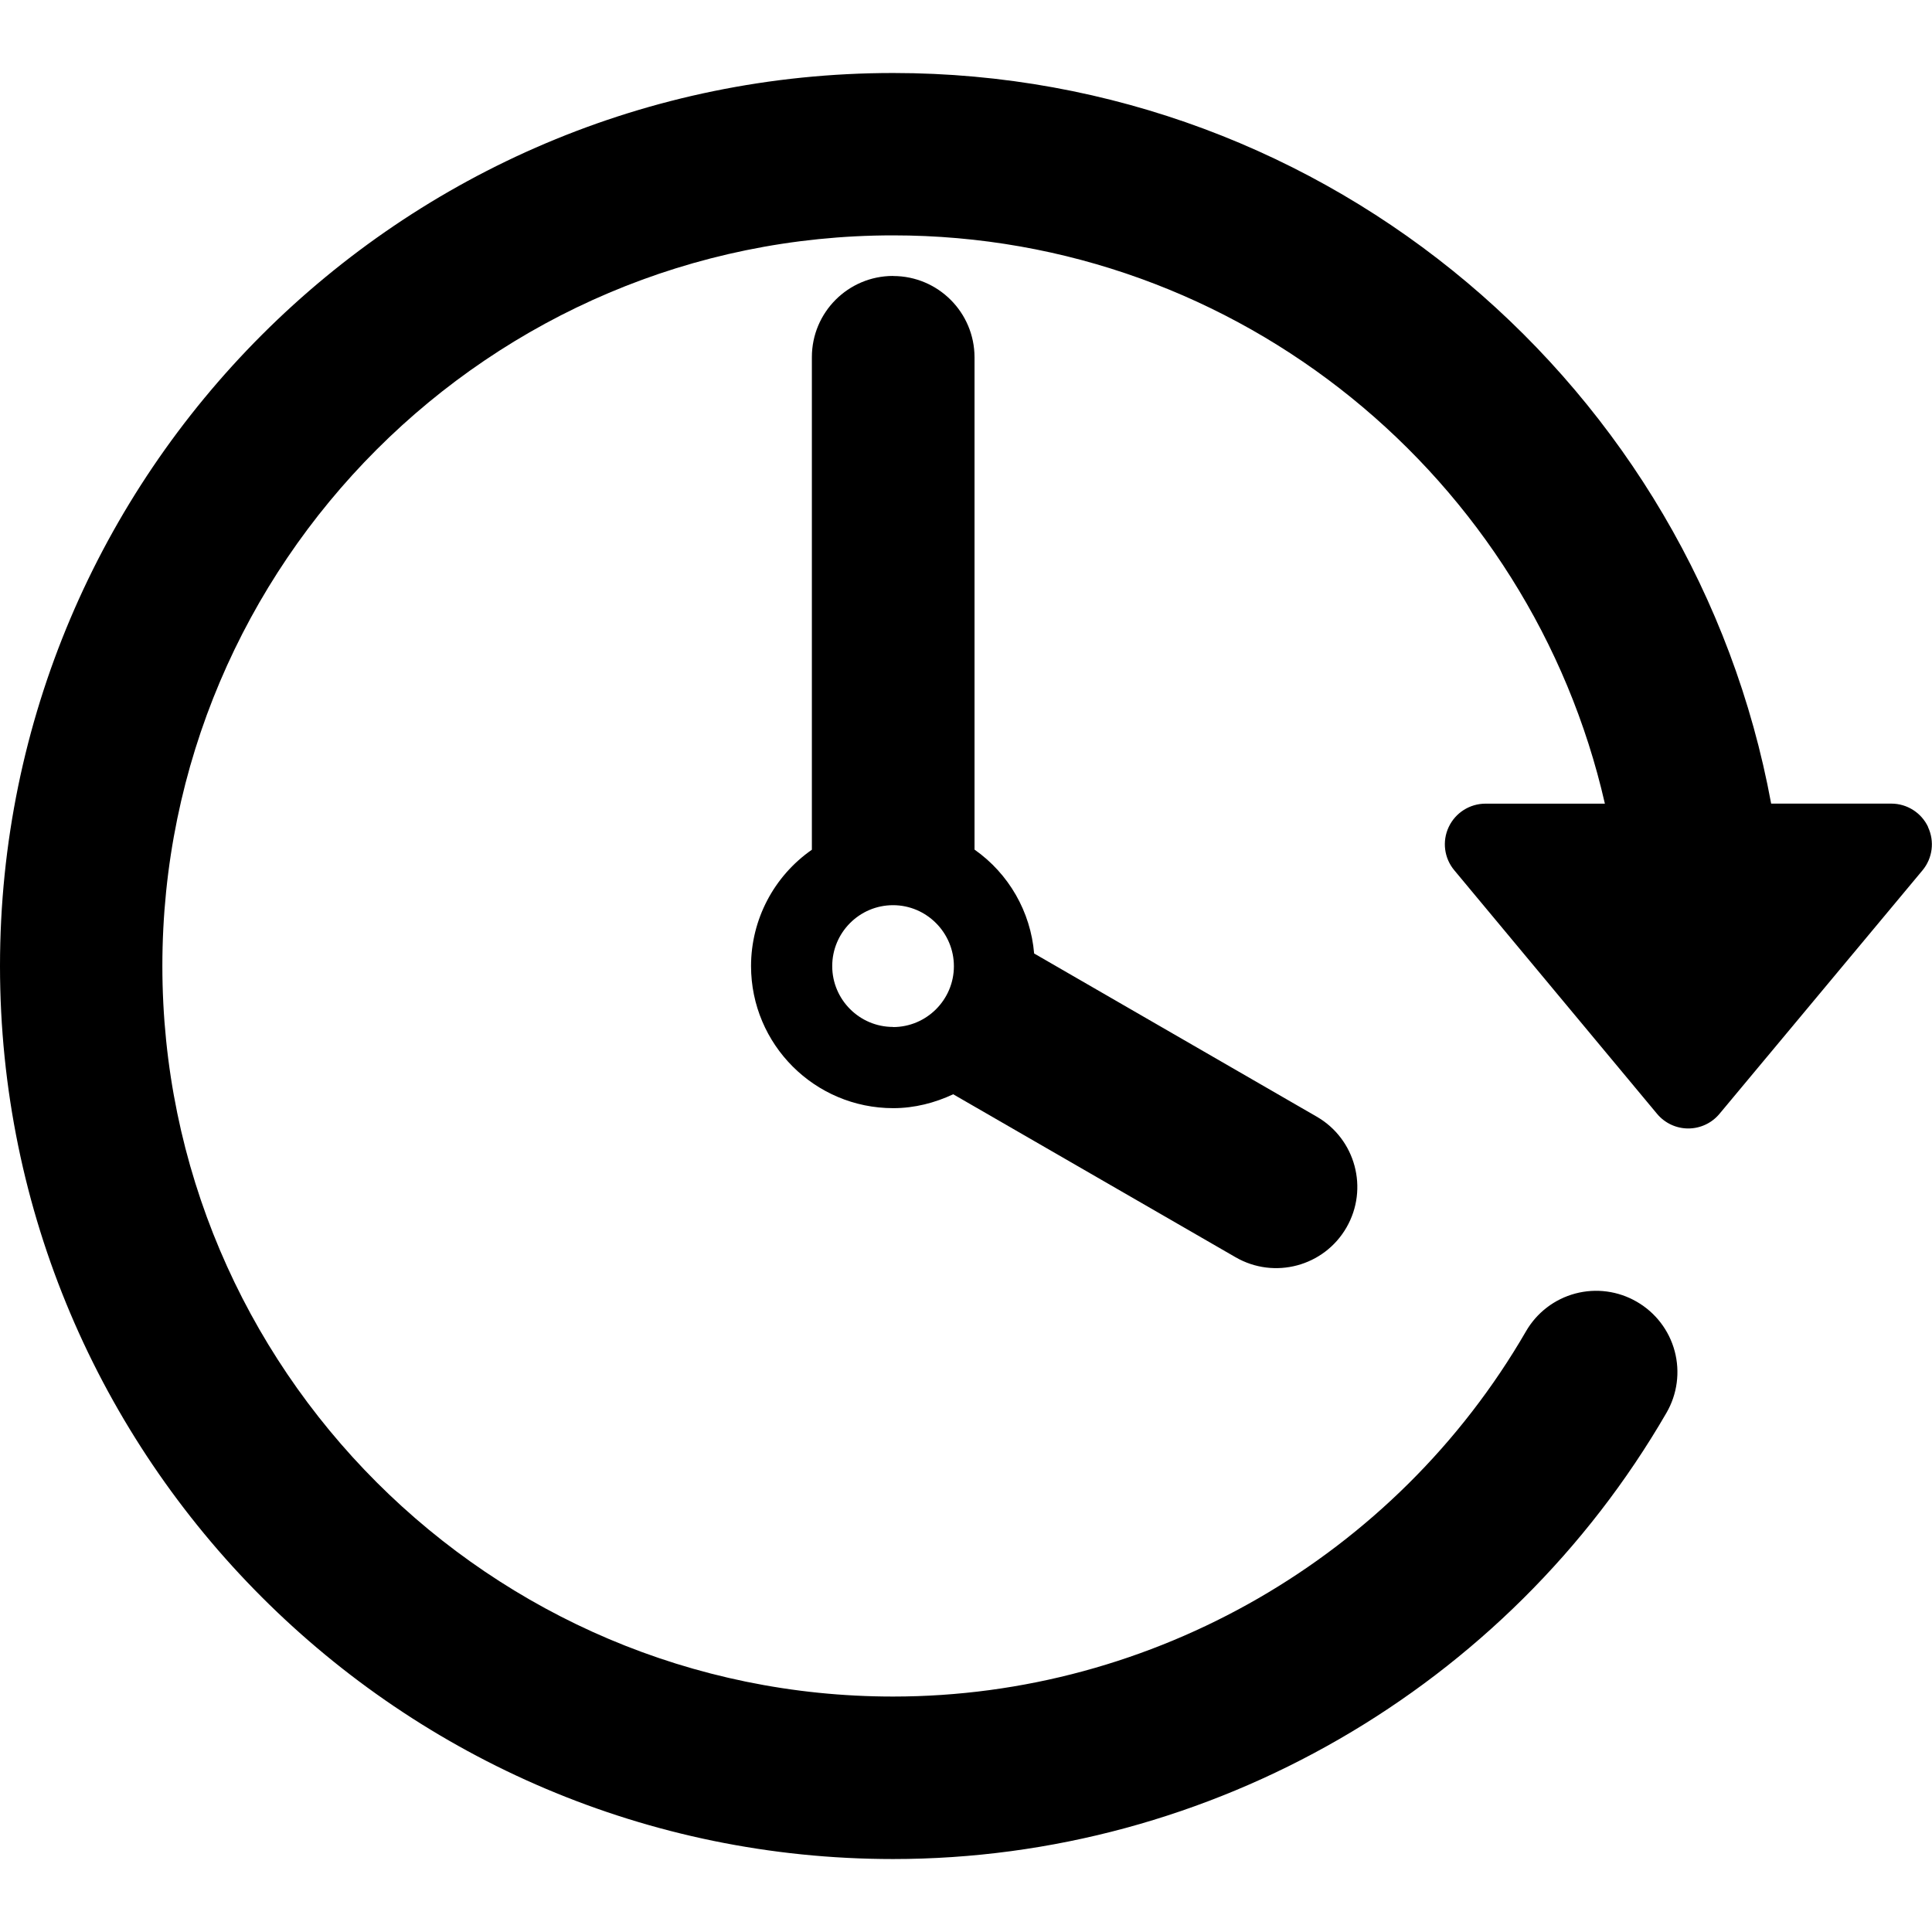
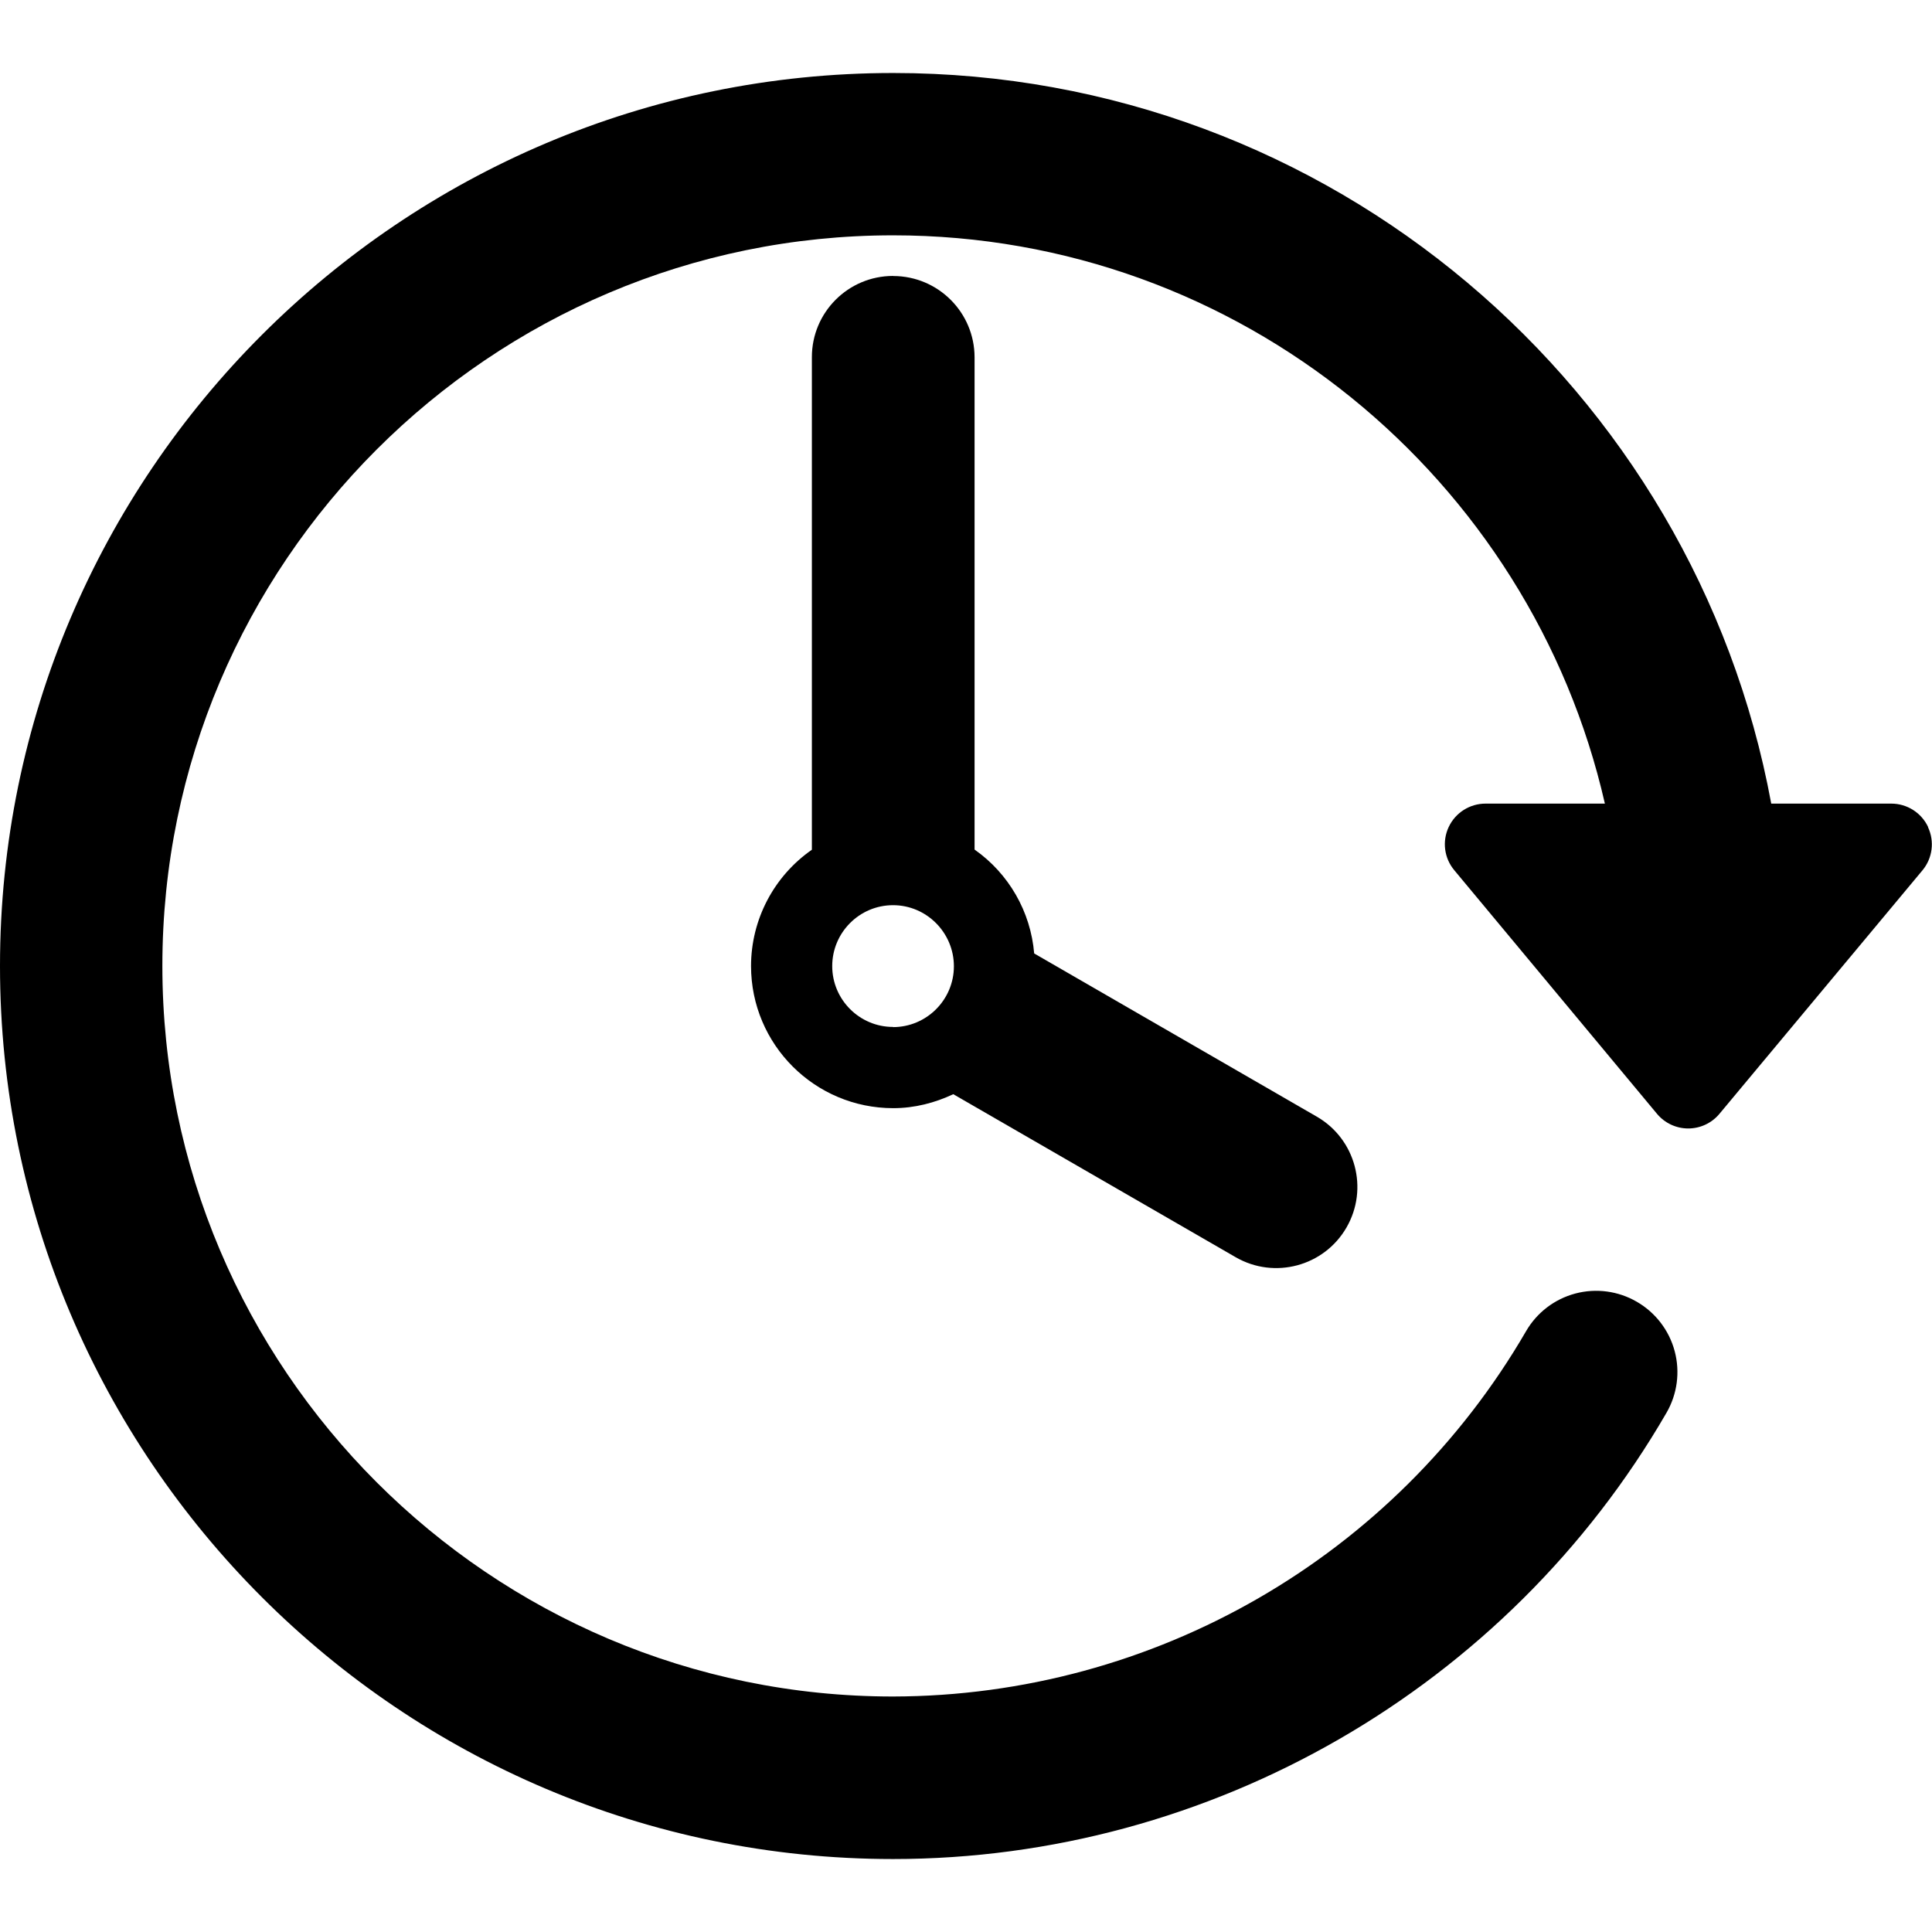
<svg xmlns="http://www.w3.org/2000/svg" width="512" height="512" viewBox="0 0 47.001 47.001">
  <g fill="currentColor">
-     <path d="M46.907 20.12a.99.99 0 0 0-.896-.57h-2.923c-1.86-10.097-10.73-17.774-21.36-17.774C9.747 1.776 0 11.522 0 23.5c0 11.98 9.746 21.726 21.726 21.726 7.73 0 14.94-4.16 18.816-10.857a1.975 1.975 0 0 0-.722-2.7 1.97 1.97 0 0 0-2.697.72c-3.172 5.48-9.072 8.884-15.397 8.884-9.8 0-17.776-7.974-17.776-17.774S11.925 5.726 21.726 5.726c8.442 0 15.515 5.92 17.317 13.825H36.14a.99.99 0 0 0-.897.57.985.985 0 0 0 .136 1.05l4.934 5.927a.988.988 0 0 0 1.517 0l4.94-5.925a.987.987 0 0 0 .135-1.05z" />
-     <path d="M21.726 6.713c-1.09 0-1.975.884-1.975 1.975v11.984a3.45 3.45 0 0 0-1.48 2.83 3.46 3.46 0 0 0 3.46 3.457c.52 0 1.014-.13 1.458-.338l6.87 3.965a1.974 1.974 0 1 0 1.974-3.42l-6.875-3.97a3.44 3.44 0 0 0-1.45-2.527V8.69a1.98 1.98 0 0 0-1.976-1.975zm0 18.27c-.817 0-1.48-.666-1.48-1.48 0-.817.664-1.482 1.48-1.482s1.48.67 1.48 1.485c0 .815-.664 1.48-1.48 1.48z" />
+     <path d="M46.907 20.12a.99.99 0 0 0-.896-.57H43.09c-1.86-10.097-10.73-17.774-21.36-17.774C9.748 1.776 0 11.522 0 23.5c0 11.98 9.746 21.726 21.726 21.726 7.73 0 14.94-4.16 18.816-10.857a1.975 1.975 0 0 0-.722-2.7 1.97 1.97 0 0 0-2.697.72 17.846 17.846 0 0 1-15.397 8.883c-9.8 0-17.776-7.974-17.776-17.774S11.925 5.725 21.726 5.725c8.442 0 15.515 5.92 17.317 13.825H36.14a.99.99 0 0 0-.897.57.985.985 0 0 0 .136 1.05l4.933 5.928a.988.988 0 0 0 1.517 0l4.94-5.925a.987.987 0 0 0 .135-1.05z" />
+     <path d="M21.726 6.713c-1.09 0-1.975.884-1.975 1.975v11.984a3.45 3.45 0 0 0-1.48 2.83 3.46 3.46 0 0 0 3.46 3.457c.52 0 1.015-.13 1.46-.34l6.87 3.966a1.974 1.974 0 1 0 1.973-3.42l-6.875-3.97a3.44 3.44 0 0 0-1.45-2.527V8.69a1.98 1.98 0 0 0-1.976-1.975zm0 18.27c-.817 0-1.48-.666-1.48-1.48 0-.817.664-1.482 1.48-1.482s1.48.67 1.48 1.486c0 .815-.664 1.48-1.48 1.48z" />
  </g>
</svg>
